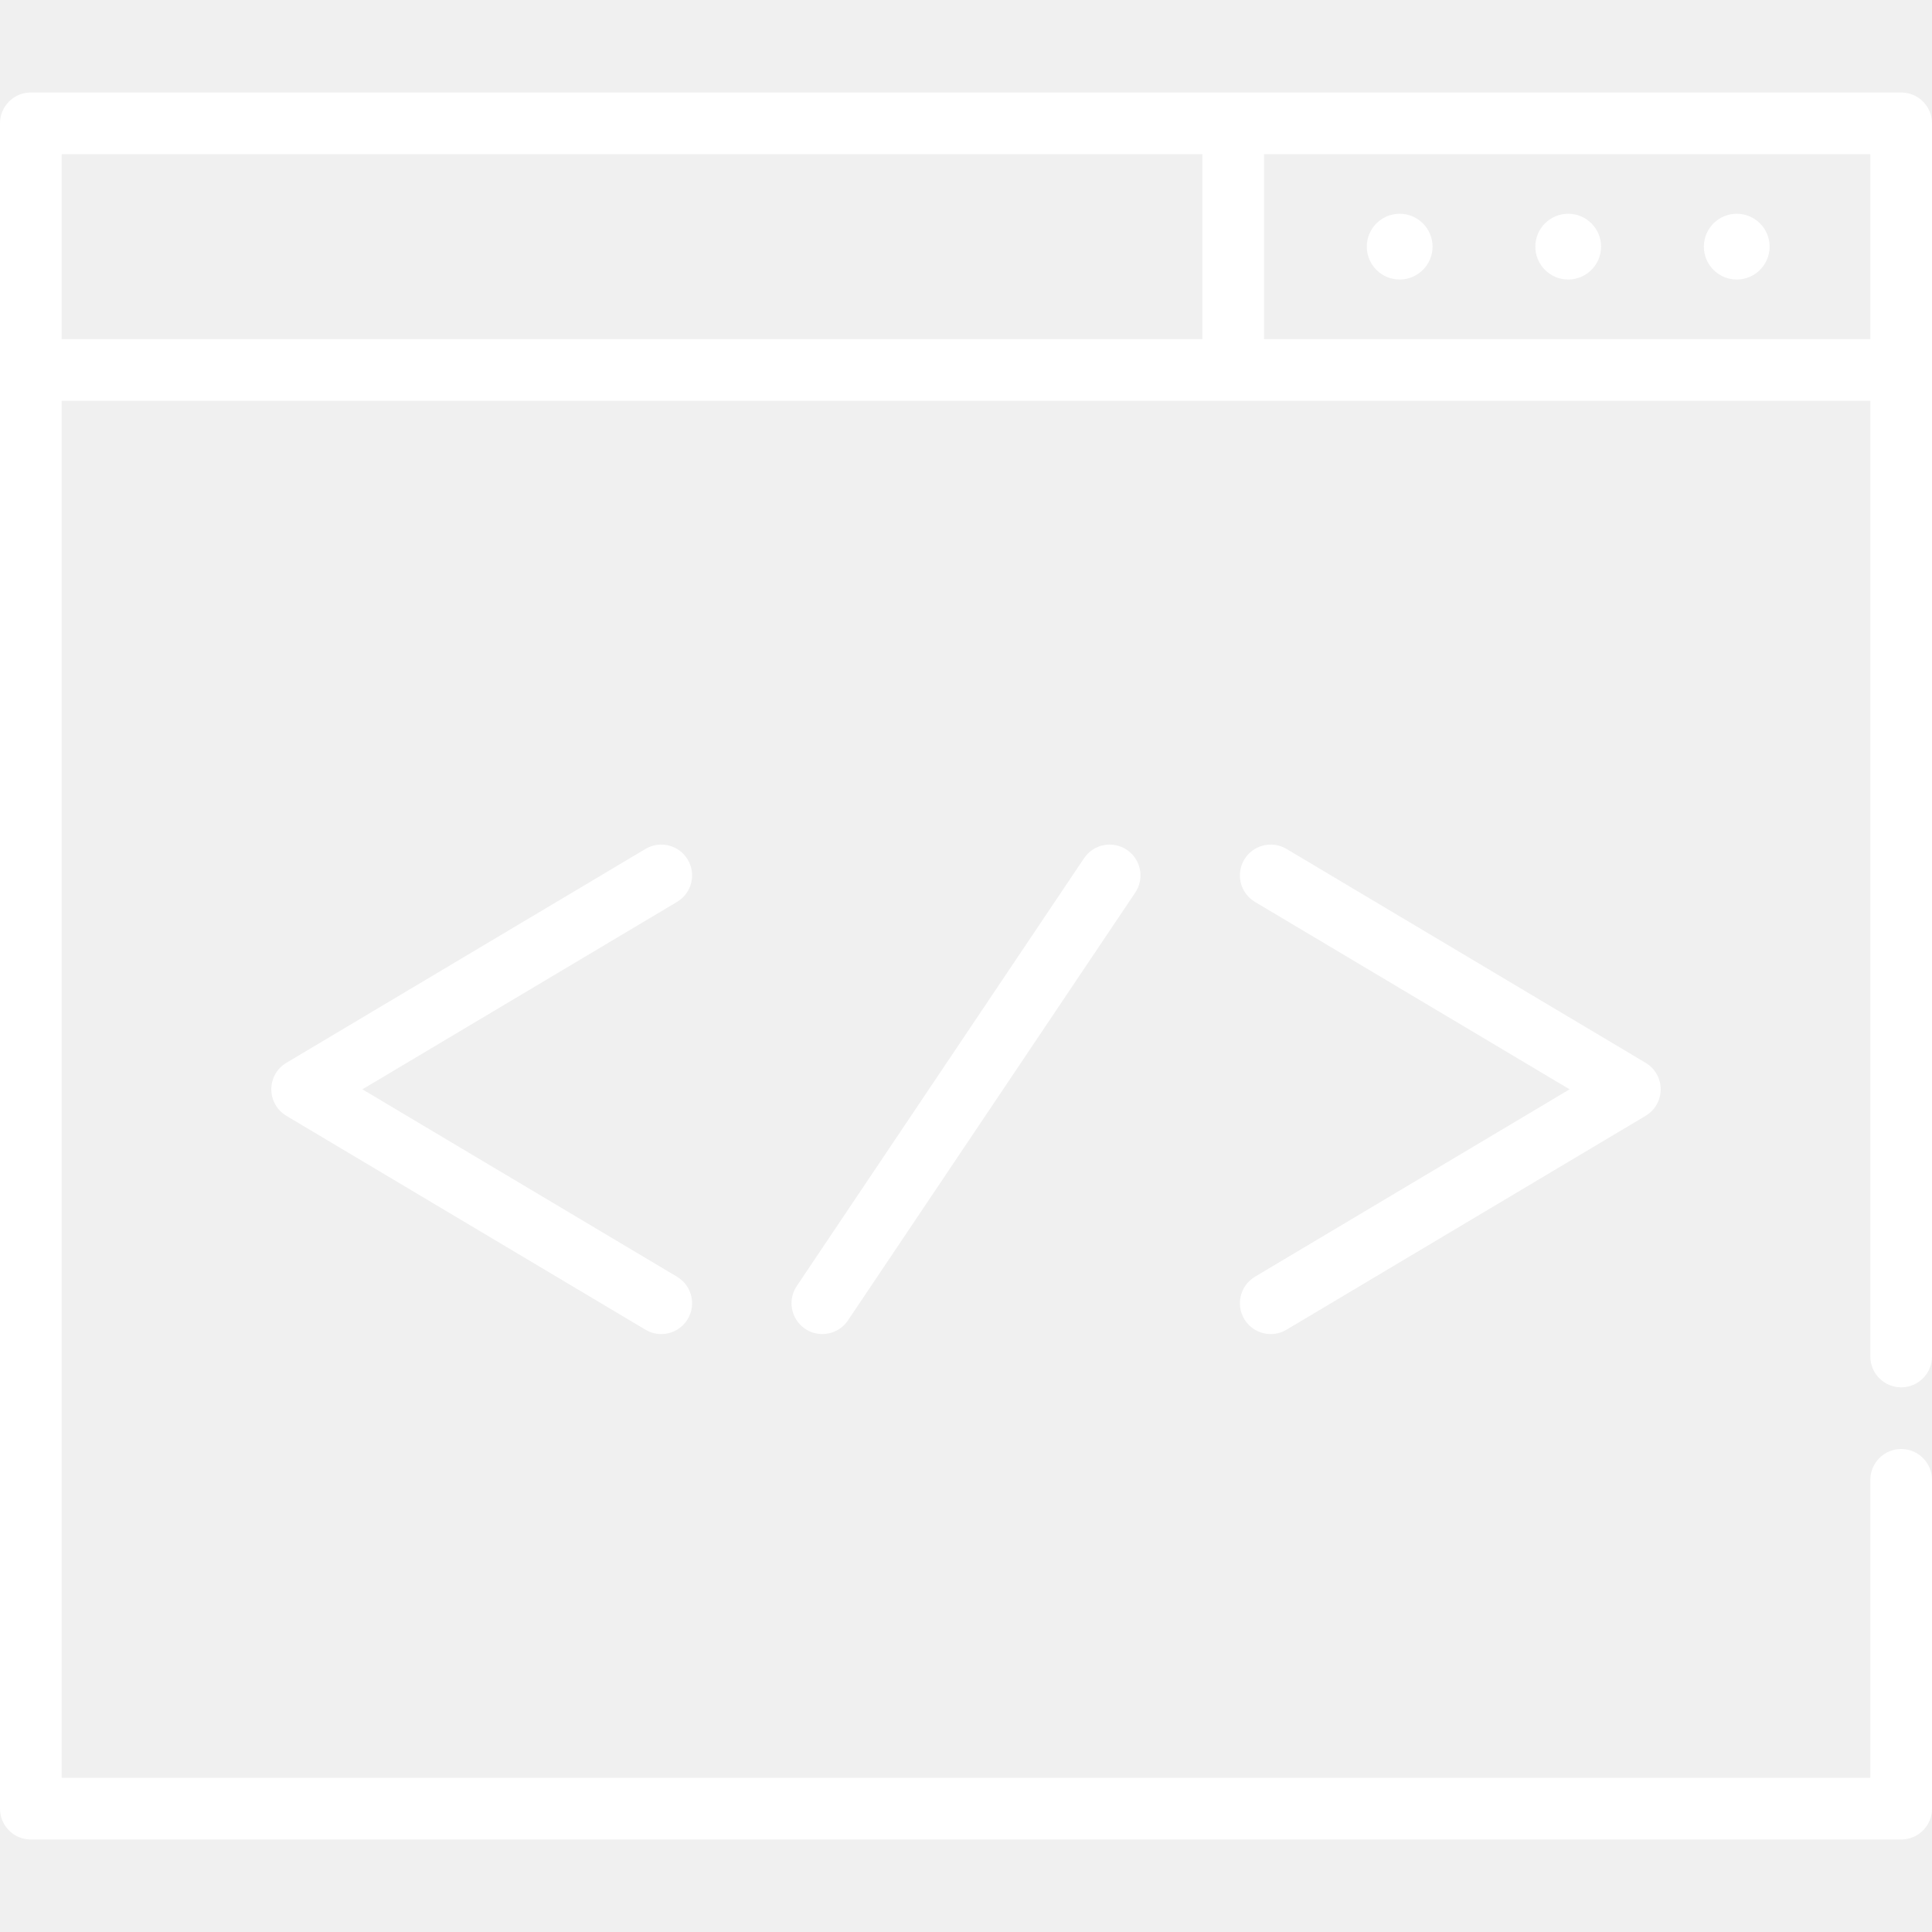
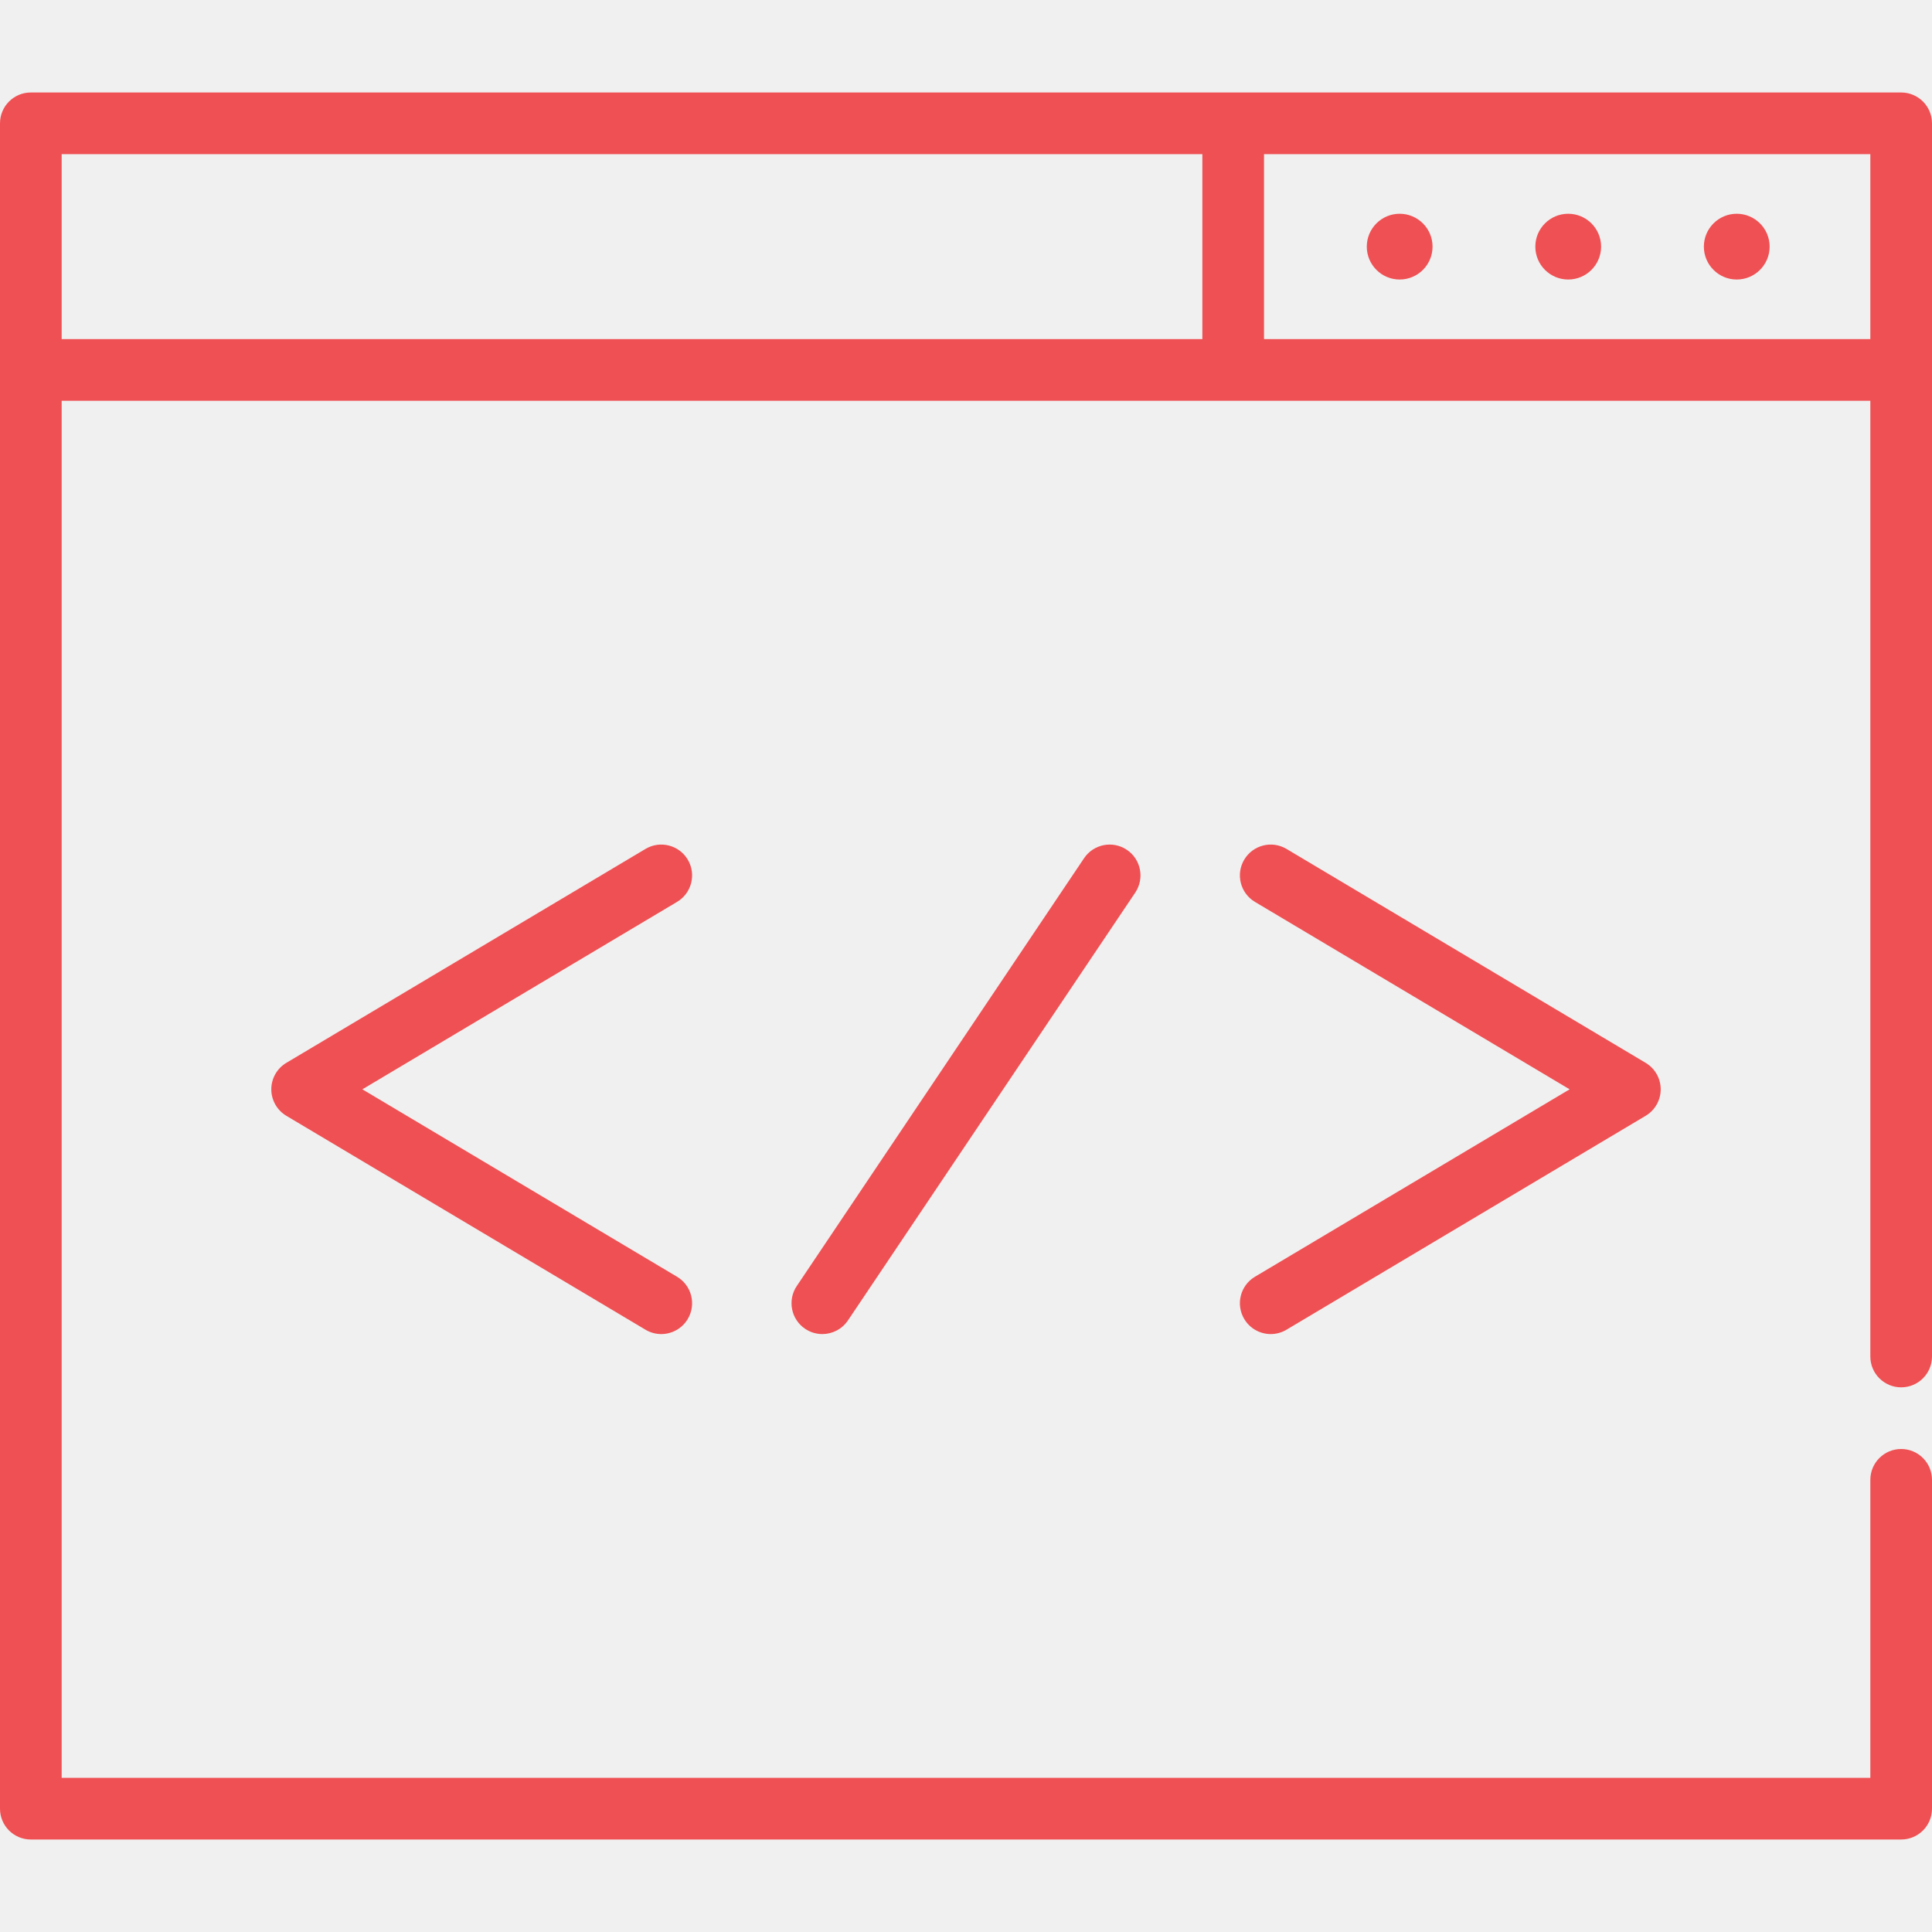
<svg xmlns="http://www.w3.org/2000/svg" version="1.1" viewBox="0 0 470 470" enable-background="new 0 0 470 470">
  <g>
-     <path fill="#FFFFFF" d="m167.313,209.123c-2.12-3.559-6.723-4.726-10.281-2.605l-87.369,52.039c-2.271,1.352-3.663,3.8-3.663,6.443s1.392,5.091 3.662,6.443l87.369,52.039c1.203,0.717 2.525,1.058 3.831,1.058 2.556,0 5.048-1.308 6.45-3.663 2.12-3.559 0.953-8.162-2.605-10.281l-76.551-45.596 76.551-45.596c3.559-2.119 4.726-6.722 2.606-10.281z" />
-     <path fill="#FFFFFF" d="m302.688,320.877c1.403,2.356 3.894,3.663 6.45,3.663 1.306,0 2.628-0.341 3.831-1.058l87.369-52.039c2.271-1.353 3.662-3.8 3.662-6.443s-1.392-5.091-3.662-6.443l-87.369-52.039c-3.558-2.12-8.163-0.954-10.281,2.605-2.12,3.559-0.953,8.162 2.605,10.281l76.551,45.596-76.551,45.596c-3.559,2.119-4.726,6.722-2.605,10.281z" />
-     <path fill="#FFFFFF" d="m263.72,208.78l-69.893,104.078c-2.309,3.438-1.394,8.098 2.045,10.408 1.284,0.862 2.737,1.274 4.175,1.274 2.415,0 4.786-1.165 6.233-3.32l69.893-104.078c2.309-3.438 1.394-8.098-2.045-10.408-3.441-2.309-8.1-1.392-10.408,2.046z" />
-     <path fill="#FFFFFF" d="m462.5,22.5h-455c-4.143,0-7.5,3.358-7.5,7.5v410c0,4.142 3.357,7.5 7.5,7.5h455c4.143,0 7.5-3.358 7.5-7.5v-80c0-4.142-3.357-7.5-7.5-7.5s-7.5,3.358-7.5,7.5v72.5h-440v-335h440v232.5c0,4.142 3.357,7.5 7.5,7.5s7.5-3.358 7.5-7.5v-300c0-4.142-3.357-7.5-7.5-7.5zm-447.5,15h277.5v45h-277.5v-45zm292.5,45v-45h147.5v45h-147.5z" />
-     <path fill="#FFFFFF" d="m381.5,52c-4.411,0-8,3.589-8,8s3.589,8 8,8 8-3.589 8-8-3.589-8-8-8z" />
-     <path fill="#FFFFFF" d="m340.5,52c-4.411,0-8,3.589-8,8s3.589,8 8,8 8-3.589 8-8-3.589-8-8-8z" />
-     <path fill="#FFFFFF" d="m422.5,52c-4.411,0-8,3.589-8,8s3.589,8 8,8 8-3.589 8-8-3.589-8-8-8z" />
+     <path fill="#EF5053" d="m167.313,209.123c-2.12-3.559-6.723-4.726-10.281-2.605l-87.369,52.039c-2.271,1.352-3.663,3.8-3.663,6.443s1.392,5.091 3.662,6.443l87.369,52.039c1.203,0.717 2.525,1.058 3.831,1.058 2.556,0 5.048-1.308 6.45-3.663 2.12-3.559 0.953-8.162-2.605-10.281l-76.551-45.596 76.551-45.596c3.559-2.119 4.726-6.722 2.606-10.281z" />
+     <path fill="#EF5053" d="m302.688,320.877c1.403,2.356 3.894,3.663 6.45,3.663 1.306,0 2.628-0.341 3.831-1.058l87.369-52.039c2.271-1.353 3.662-3.8 3.662-6.443s-1.392-5.091-3.662-6.443l-87.369-52.039c-3.558-2.12-8.163-0.954-10.281,2.605-2.12,3.559-0.953,8.162 2.605,10.281l76.551,45.596-76.551,45.596c-3.559,2.119-4.726,6.722-2.605,10.281z" />
+     <path fill="#EF5053" d="m263.72,208.78l-69.893,104.078c-2.309,3.438-1.394,8.098 2.045,10.408 1.284,0.862 2.737,1.274 4.175,1.274 2.415,0 4.786-1.165 6.233-3.32l69.893-104.078c2.309-3.438 1.394-8.098-2.045-10.408-3.441-2.309-8.1-1.392-10.408,2.046z" />
+     <path fill="#EF5053" d="m462.5,22.5h-455c-4.143,0-7.5,3.358-7.5,7.5v410c0,4.142 3.357,7.5 7.5,7.5h455c4.143,0 7.5-3.358 7.5-7.5v-80c0-4.142-3.357-7.5-7.5-7.5s-7.5,3.358-7.5,7.5v72.5h-440v-335h440v232.5c0,4.142 3.357,7.5 7.5,7.5s7.5-3.358 7.5-7.5v-300c0-4.142-3.357-7.5-7.5-7.5zm-447.5,15h277.5v45h-277.5v-45zm292.5,45v-45h147.5v45h-147.5z" />
+     <path fill="#EF5053" d="m381.5,52c-4.411,0-8,3.589-8,8s3.589,8 8,8 8-3.589 8-8-3.589-8-8-8z" />
+     <path fill="#EF5053" d="m340.5,52c-4.411,0-8,3.589-8,8s3.589,8 8,8 8-3.589 8-8-3.589-8-8-8z" />
+     <path fill="#EF5053" d="m422.5,52c-4.411,0-8,3.589-8,8s3.589,8 8,8 8-3.589 8-8-3.589-8-8-8z" />
  </g>
</svg>
